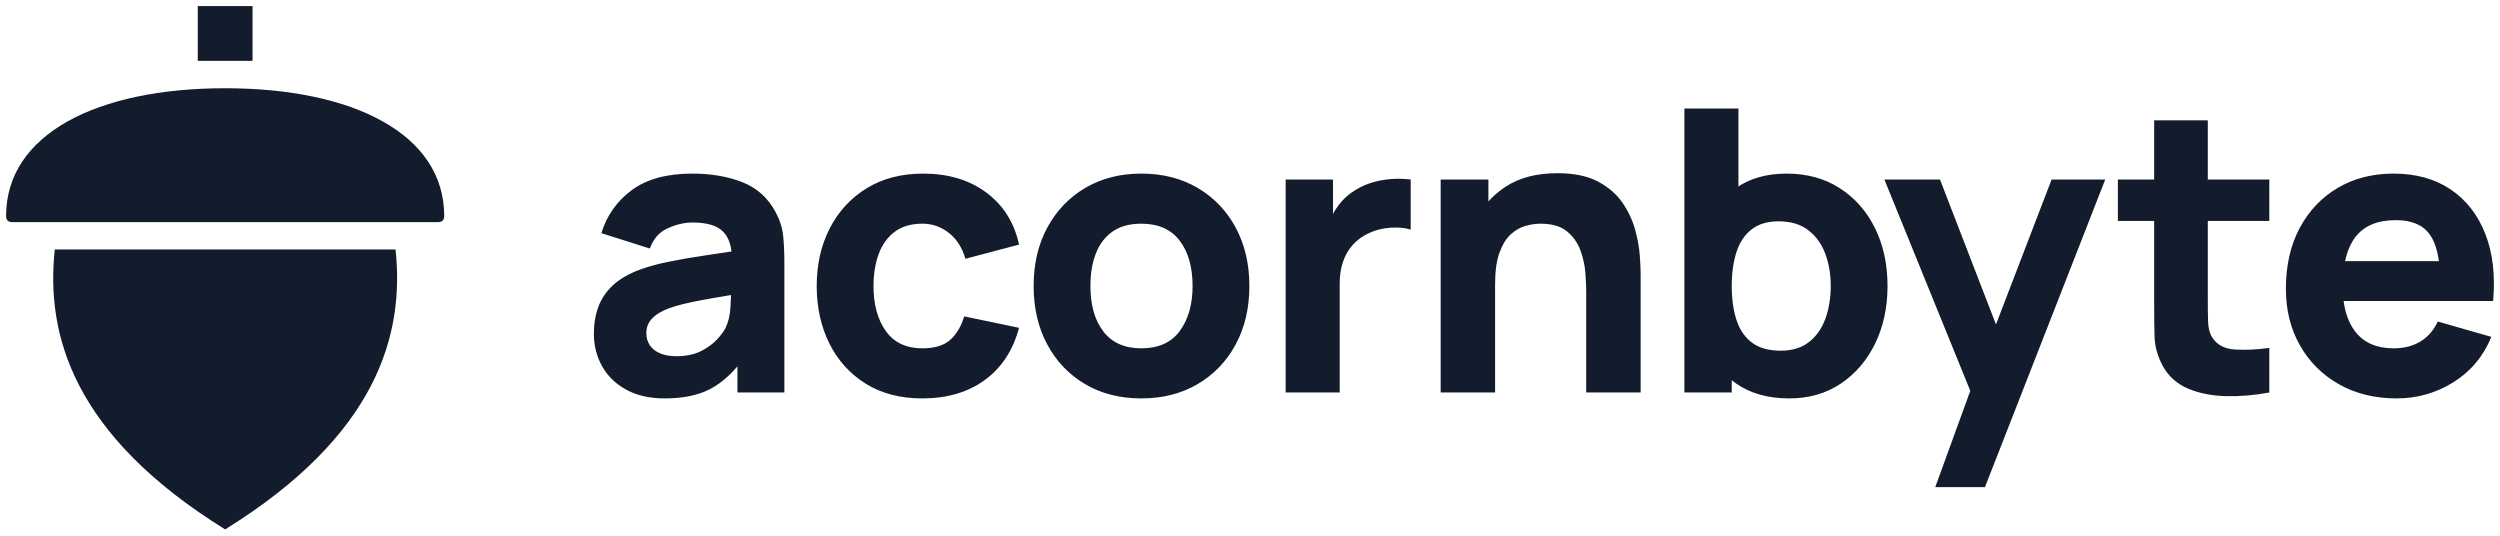
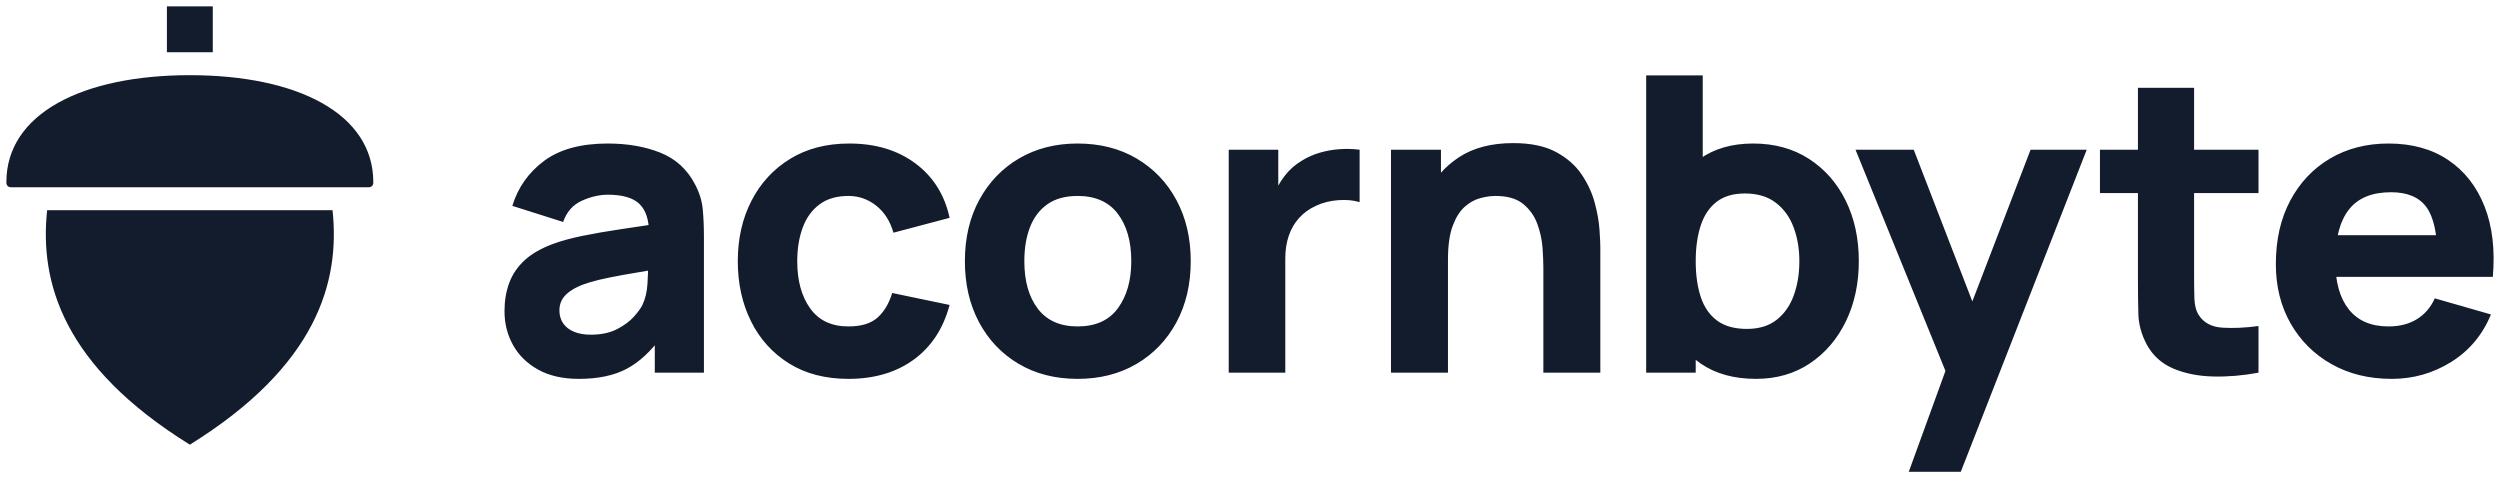
- <svg xmlns="http://www.w3.org/2000/svg" role="img" aria-label="AcornByte" viewBox="13.000 9.000 410.835 88.000">
-   <g>
+ <svg xmlns="http://www.w3.org/2000/svg" role="img" aria-label="AcornByte" viewBox="20.200 15.000 392.435 75.056">
+   <g transform="translate(50 50.40) scale(0.8) translate(-50 -53)">
    <path d="M22 50 H78 C79.5 64 75 80.5 50 96 C25 80.5 20.5 64 22 50 Z" fill="#131c2d" />
    <path d="M14 44.5 C14 31 29 23.5 50 23.5 C71 23.5 86 31 86 44.5 Q86 45.5 85 45.5 H15 Q14 45.5 14 44.5 Z" fill="#131c2d" />
    <rect x="45.5" y="10" width="9" height="9" fill="#131c2d" />
  </g>
-   <g transform="translate(108.00 73.50)">
+   <g transform="translate(96.80 73.50)">
    <path transform="translate(0.00 0)" fill="#131c2d" d="M14.259 0.972Q10.5 0.972 7.891 -0.47Q5.282 -1.912 3.938 -4.326Q2.593 -6.741 2.593 -9.657Q2.593 -12.088 3.338 -14.097Q4.083 -16.106 5.752 -17.646Q7.421 -19.185 10.241 -20.222Q12.185 -20.935 14.875 -21.486Q17.565 -22.037 20.968 -22.539Q24.37 -23.042 28.454 -23.657L25.278 -21.907Q25.278 -25.019 23.787 -26.477Q22.296 -27.935 18.796 -27.935Q16.852 -27.935 14.745 -26.995Q12.639 -26.056 11.796 -23.657L3.824 -26.185Q5.153 -30.528 8.815 -33.25Q12.477 -35.972 18.796 -35.972Q23.431 -35.972 27.028 -34.546Q30.625 -33.12 32.472 -29.62Q33.509 -27.676 33.704 -25.731Q33.898 -23.787 33.898 -21.389V0.0H26.185V-7.194L27.287 -5.704Q24.727 -2.171 21.762 -0.6Q18.796 0.972 14.259 0.972ZM16.139 -5.963Q18.569 -5.963 20.238 -6.822Q21.907 -7.681 22.896 -8.782Q23.884 -9.884 24.241 -10.63Q24.921 -12.056 25.035 -13.951Q25.148 -15.847 25.148 -17.111L27.741 -16.463Q23.819 -15.815 21.389 -15.377Q18.958 -14.94 17.468 -14.583Q15.977 -14.227 14.843 -13.806Q13.546 -13.287 12.752 -12.688Q11.958 -12.088 11.586 -11.375Q11.213 -10.662 11.213 -9.787Q11.213 -8.588 11.812 -7.729Q12.412 -6.87 13.514 -6.417Q14.616 -5.963 16.139 -5.963Z M56.583 0.972Q51.139 0.972 47.25 -1.458Q43.361 -3.889 41.287 -8.069Q39.213 -12.25 39.213 -17.5Q39.213 -22.815 41.368 -26.995Q43.523 -31.176 47.444 -33.574Q51.366 -35.972 56.713 -35.972Q62.903 -35.972 67.1 -32.845Q71.296 -29.718 72.463 -24.306L63.648 -21.972Q62.87 -24.694 60.942 -26.218Q59.014 -27.741 56.583 -27.741Q53.796 -27.741 52.014 -26.396Q50.231 -25.051 49.389 -22.734Q48.546 -20.417 48.546 -17.5Q48.546 -12.931 50.572 -10.095Q52.597 -7.259 56.583 -7.259Q59.565 -7.259 61.12 -8.62Q62.676 -9.981 63.454 -12.509L72.463 -10.63Q70.972 -5.056 66.824 -2.042Q62.676 0.972 56.583 0.972Z M92.556 0.972Q87.273 0.972 83.287 -1.394Q79.301 -3.759 77.081 -7.924Q74.861 -12.088 74.861 -17.5Q74.861 -22.977 77.13 -27.141Q79.398 -31.306 83.384 -33.639Q87.37 -35.972 92.556 -35.972Q97.838 -35.972 101.84 -33.606Q105.843 -31.241 108.079 -27.076Q110.315 -22.912 110.315 -17.5Q110.315 -12.056 108.062 -7.891Q105.81 -3.727 101.808 -1.377Q97.806 0.972 92.556 0.972ZM92.556 -7.259Q96.801 -7.259 98.891 -10.127Q100.981 -12.995 100.981 -17.5Q100.981 -22.167 98.859 -24.954Q96.736 -27.741 92.556 -27.741Q89.671 -27.741 87.824 -26.444Q85.977 -25.148 85.086 -22.847Q84.194 -20.546 84.194 -17.5Q84.194 -12.801 86.317 -10.03Q88.44 -7.259 92.556 -7.259Z M116.278 0.0V-35.0H124.056V-26.444L123.213 -27.546Q123.894 -29.361 125.028 -30.852Q126.162 -32.343 127.815 -33.315Q129.079 -34.093 130.569 -34.53Q132.06 -34.968 133.648 -35.081Q135.236 -35.194 136.824 -35.0V-26.769Q135.366 -27.222 133.438 -27.076Q131.509 -26.931 129.954 -26.185Q128.398 -25.472 127.329 -24.289Q126.259 -23.106 125.708 -21.502Q125.157 -19.898 125.157 -17.889V0.0Z M165.667 0.0V-16.528Q165.667 -17.727 165.537 -19.59Q165.407 -21.454 164.727 -23.333Q164.046 -25.213 162.507 -26.477Q160.968 -27.741 158.148 -27.741Q157.014 -27.741 155.718 -27.384Q154.421 -27.028 153.287 -26.007Q152.153 -24.986 151.424 -23.009Q150.694 -21.032 150.694 -17.759L145.639 -20.157Q145.639 -24.306 147.324 -27.935Q149.009 -31.565 152.396 -33.801Q155.782 -36.037 160.935 -36.037Q165.051 -36.037 167.644 -34.644Q170.236 -33.25 171.678 -31.111Q173.12 -28.972 173.736 -26.655Q174.352 -24.338 174.481 -22.426Q174.611 -20.514 174.611 -19.639V0.0ZM141.75 0.0V-35.0H149.593V-23.398H150.694V0.0Z M199.046 0.972Q193.829 0.972 190.329 -1.458Q186.829 -3.889 185.062 -8.069Q183.296 -12.25 183.296 -17.5Q183.296 -22.75 185.046 -26.931Q186.796 -31.111 190.199 -33.542Q193.602 -35.972 198.593 -35.972Q203.616 -35.972 207.343 -33.574Q211.069 -31.176 213.127 -27.012Q215.185 -22.847 215.185 -17.5Q215.185 -12.25 213.16 -8.069Q211.134 -3.889 207.505 -1.458Q203.875 0.972 199.046 0.972ZM181.806 0.0V-46.667H190.685V-23.981H189.583V0.0ZM197.62 -6.87Q200.472 -6.87 202.287 -8.296Q204.102 -9.722 204.977 -12.137Q205.852 -14.551 205.852 -17.5Q205.852 -20.417 204.944 -22.831Q204.037 -25.245 202.141 -26.688Q200.245 -28.13 197.296 -28.13Q194.542 -28.13 192.84 -26.801Q191.139 -25.472 190.361 -23.074Q189.583 -20.676 189.583 -17.5Q189.583 -14.324 190.361 -11.926Q191.139 -9.528 192.905 -8.199Q194.671 -6.87 197.62 -6.87Z M223.028 15.556 229.769 -2.981 229.898 2.463 214.667 -35.0H223.806L234.046 -8.491H231.972L242.148 -35.0H250.963L231.194 15.556Z M277.926 0.0Q274.296 0.681 270.812 0.6Q267.329 0.519 264.59 -0.632Q261.852 -1.782 260.426 -4.343Q259.13 -6.741 259.065 -9.22Q259.0 -11.699 259.0 -14.843V-44.722H267.815V-15.361Q267.815 -13.319 267.863 -11.683Q267.912 -10.046 268.528 -9.074Q269.694 -7.227 272.255 -7.065Q274.815 -6.903 277.926 -7.324ZM253.037 -28.194V-35.0H277.926V-28.194Z M298.861 0.972Q293.481 0.972 289.382 -1.345Q285.282 -3.662 282.965 -7.729Q280.648 -11.796 280.648 -17.046Q280.648 -22.782 282.917 -27.028Q285.185 -31.273 289.171 -33.623Q293.157 -35.972 298.343 -35.972Q303.852 -35.972 307.708 -33.38Q311.565 -30.787 313.412 -26.088Q315.259 -21.389 314.708 -15.037H305.991V-18.278Q305.991 -23.625 304.289 -25.975Q302.588 -28.324 298.731 -28.324Q294.227 -28.324 292.104 -25.586Q289.981 -22.847 289.981 -17.5Q289.981 -12.606 292.104 -9.933Q294.227 -7.259 298.343 -7.259Q300.935 -7.259 302.782 -8.394Q304.63 -9.528 305.602 -11.667L314.417 -9.139Q312.44 -4.343 308.178 -1.685Q303.917 0.972 298.861 0.972ZM287.259 -15.037V-21.583H310.463V-15.037Z" />
  </g>
</svg>
